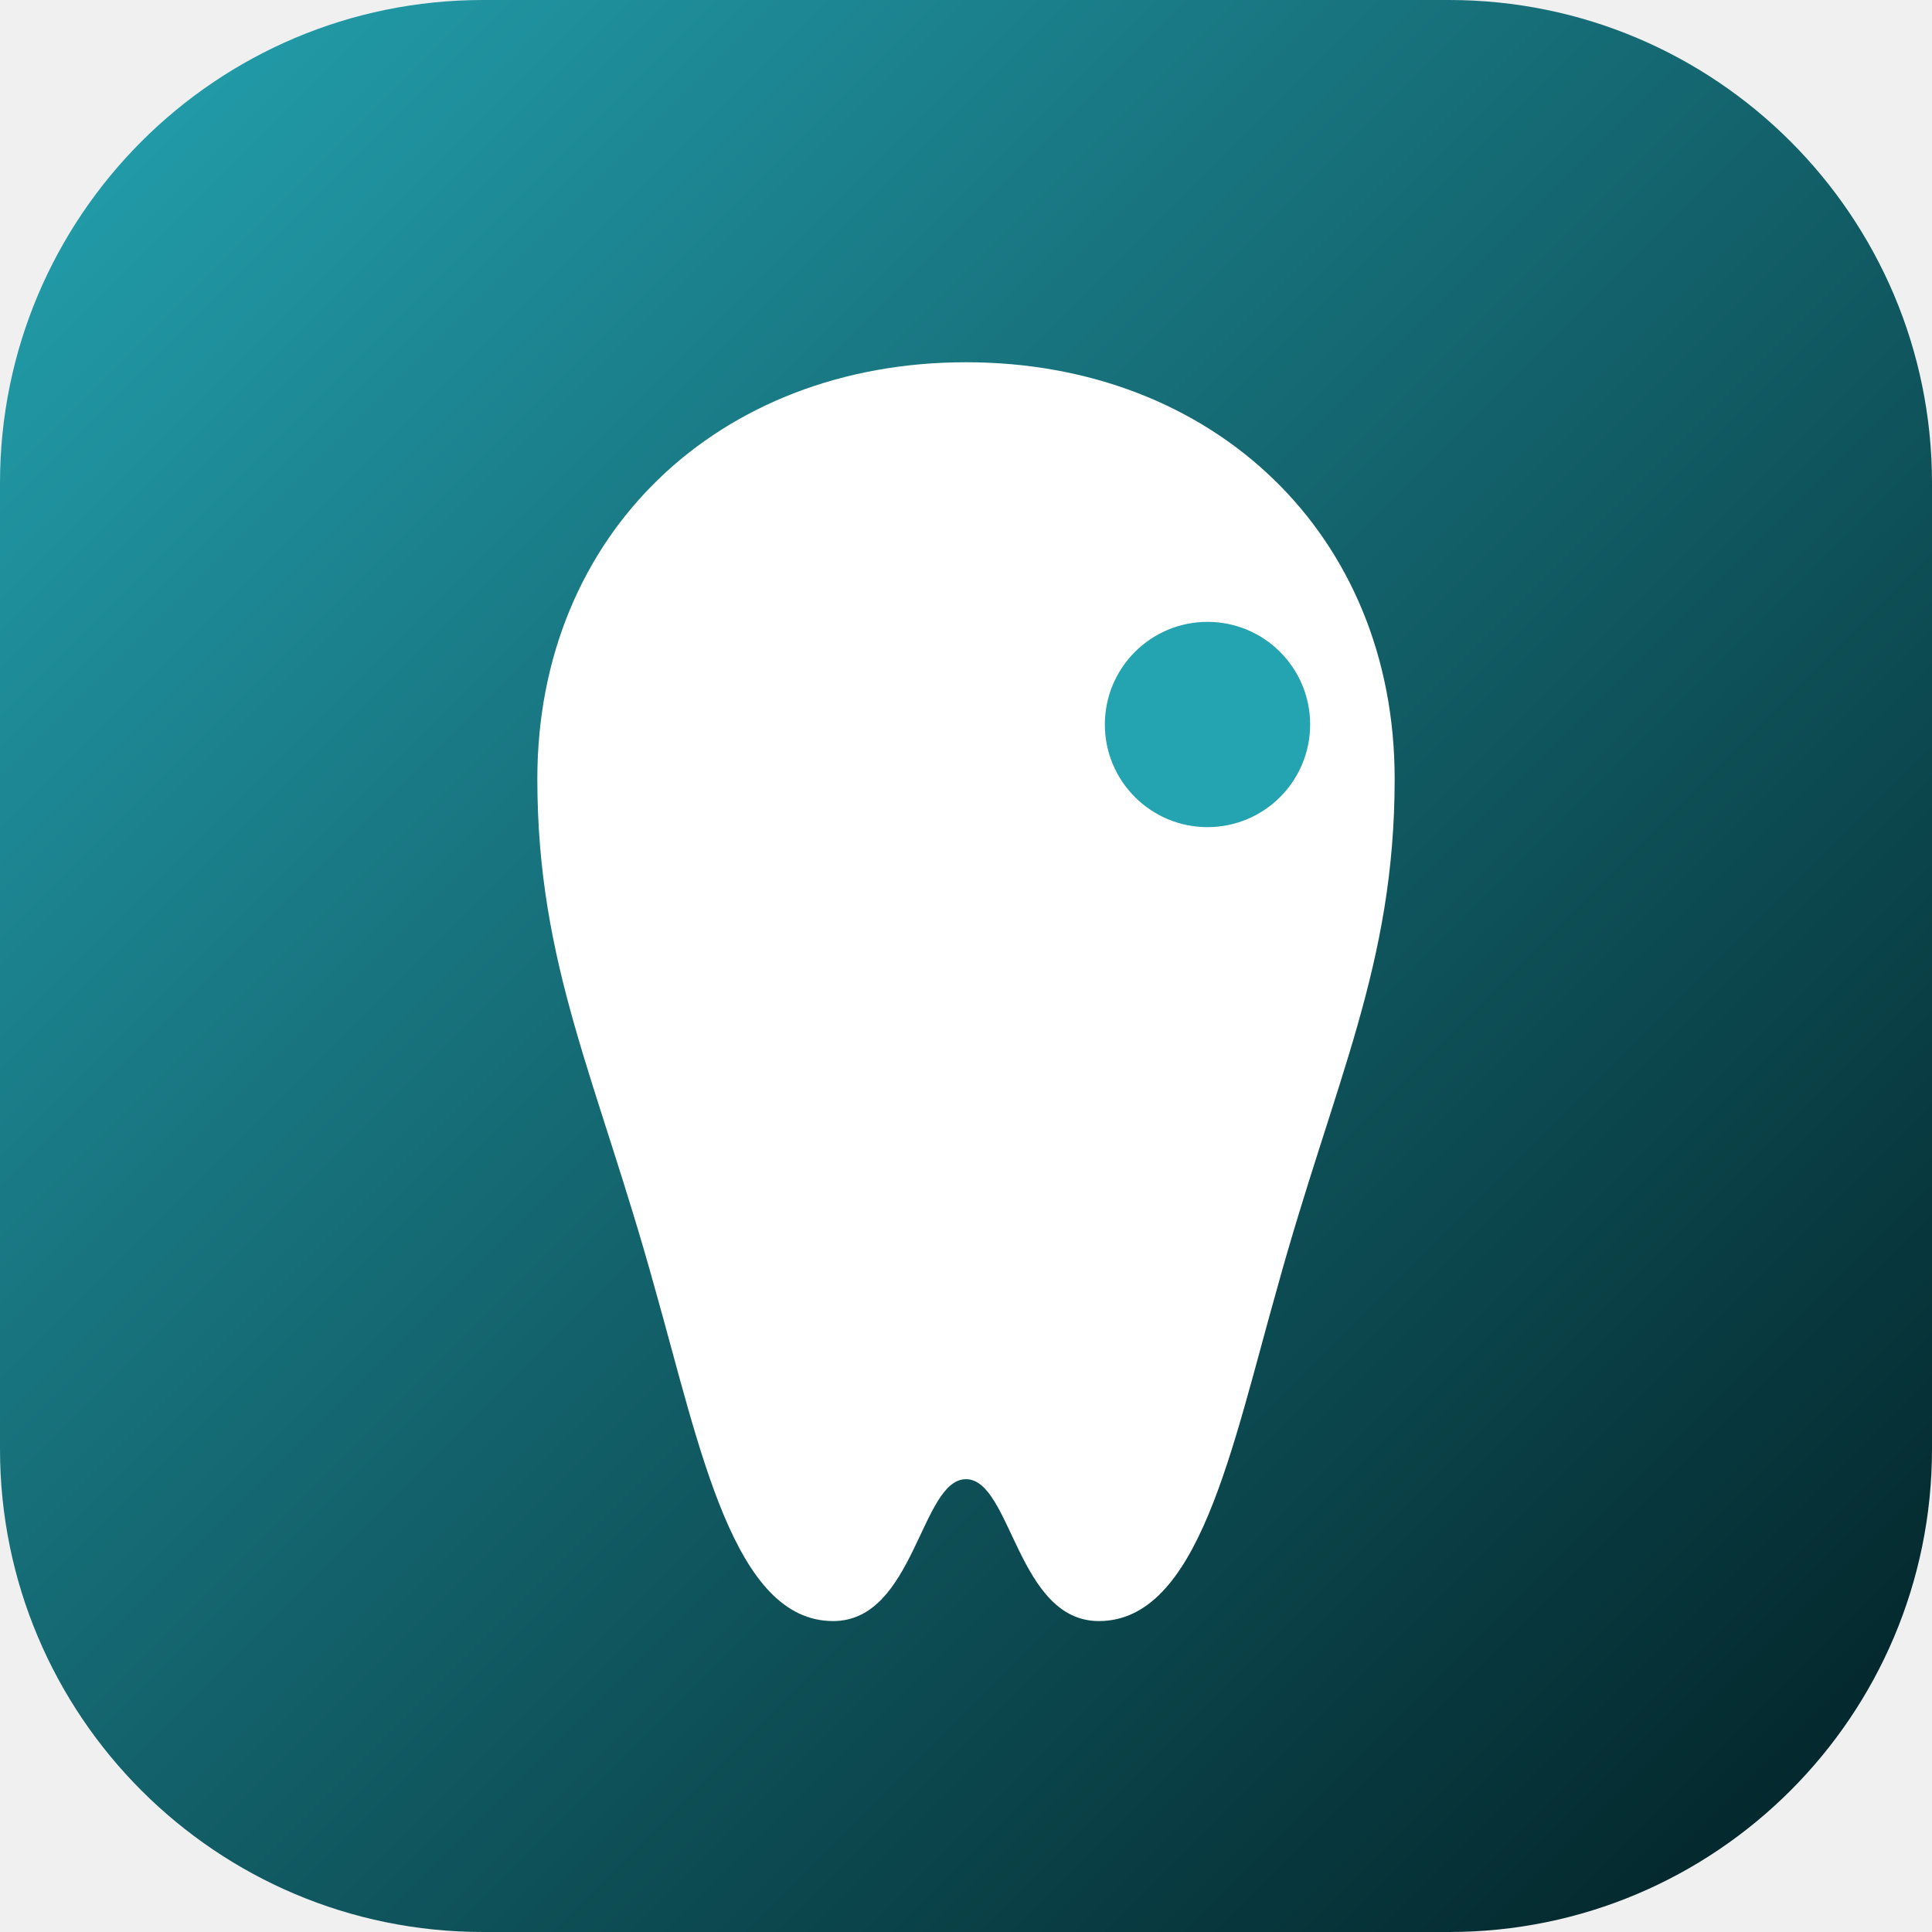
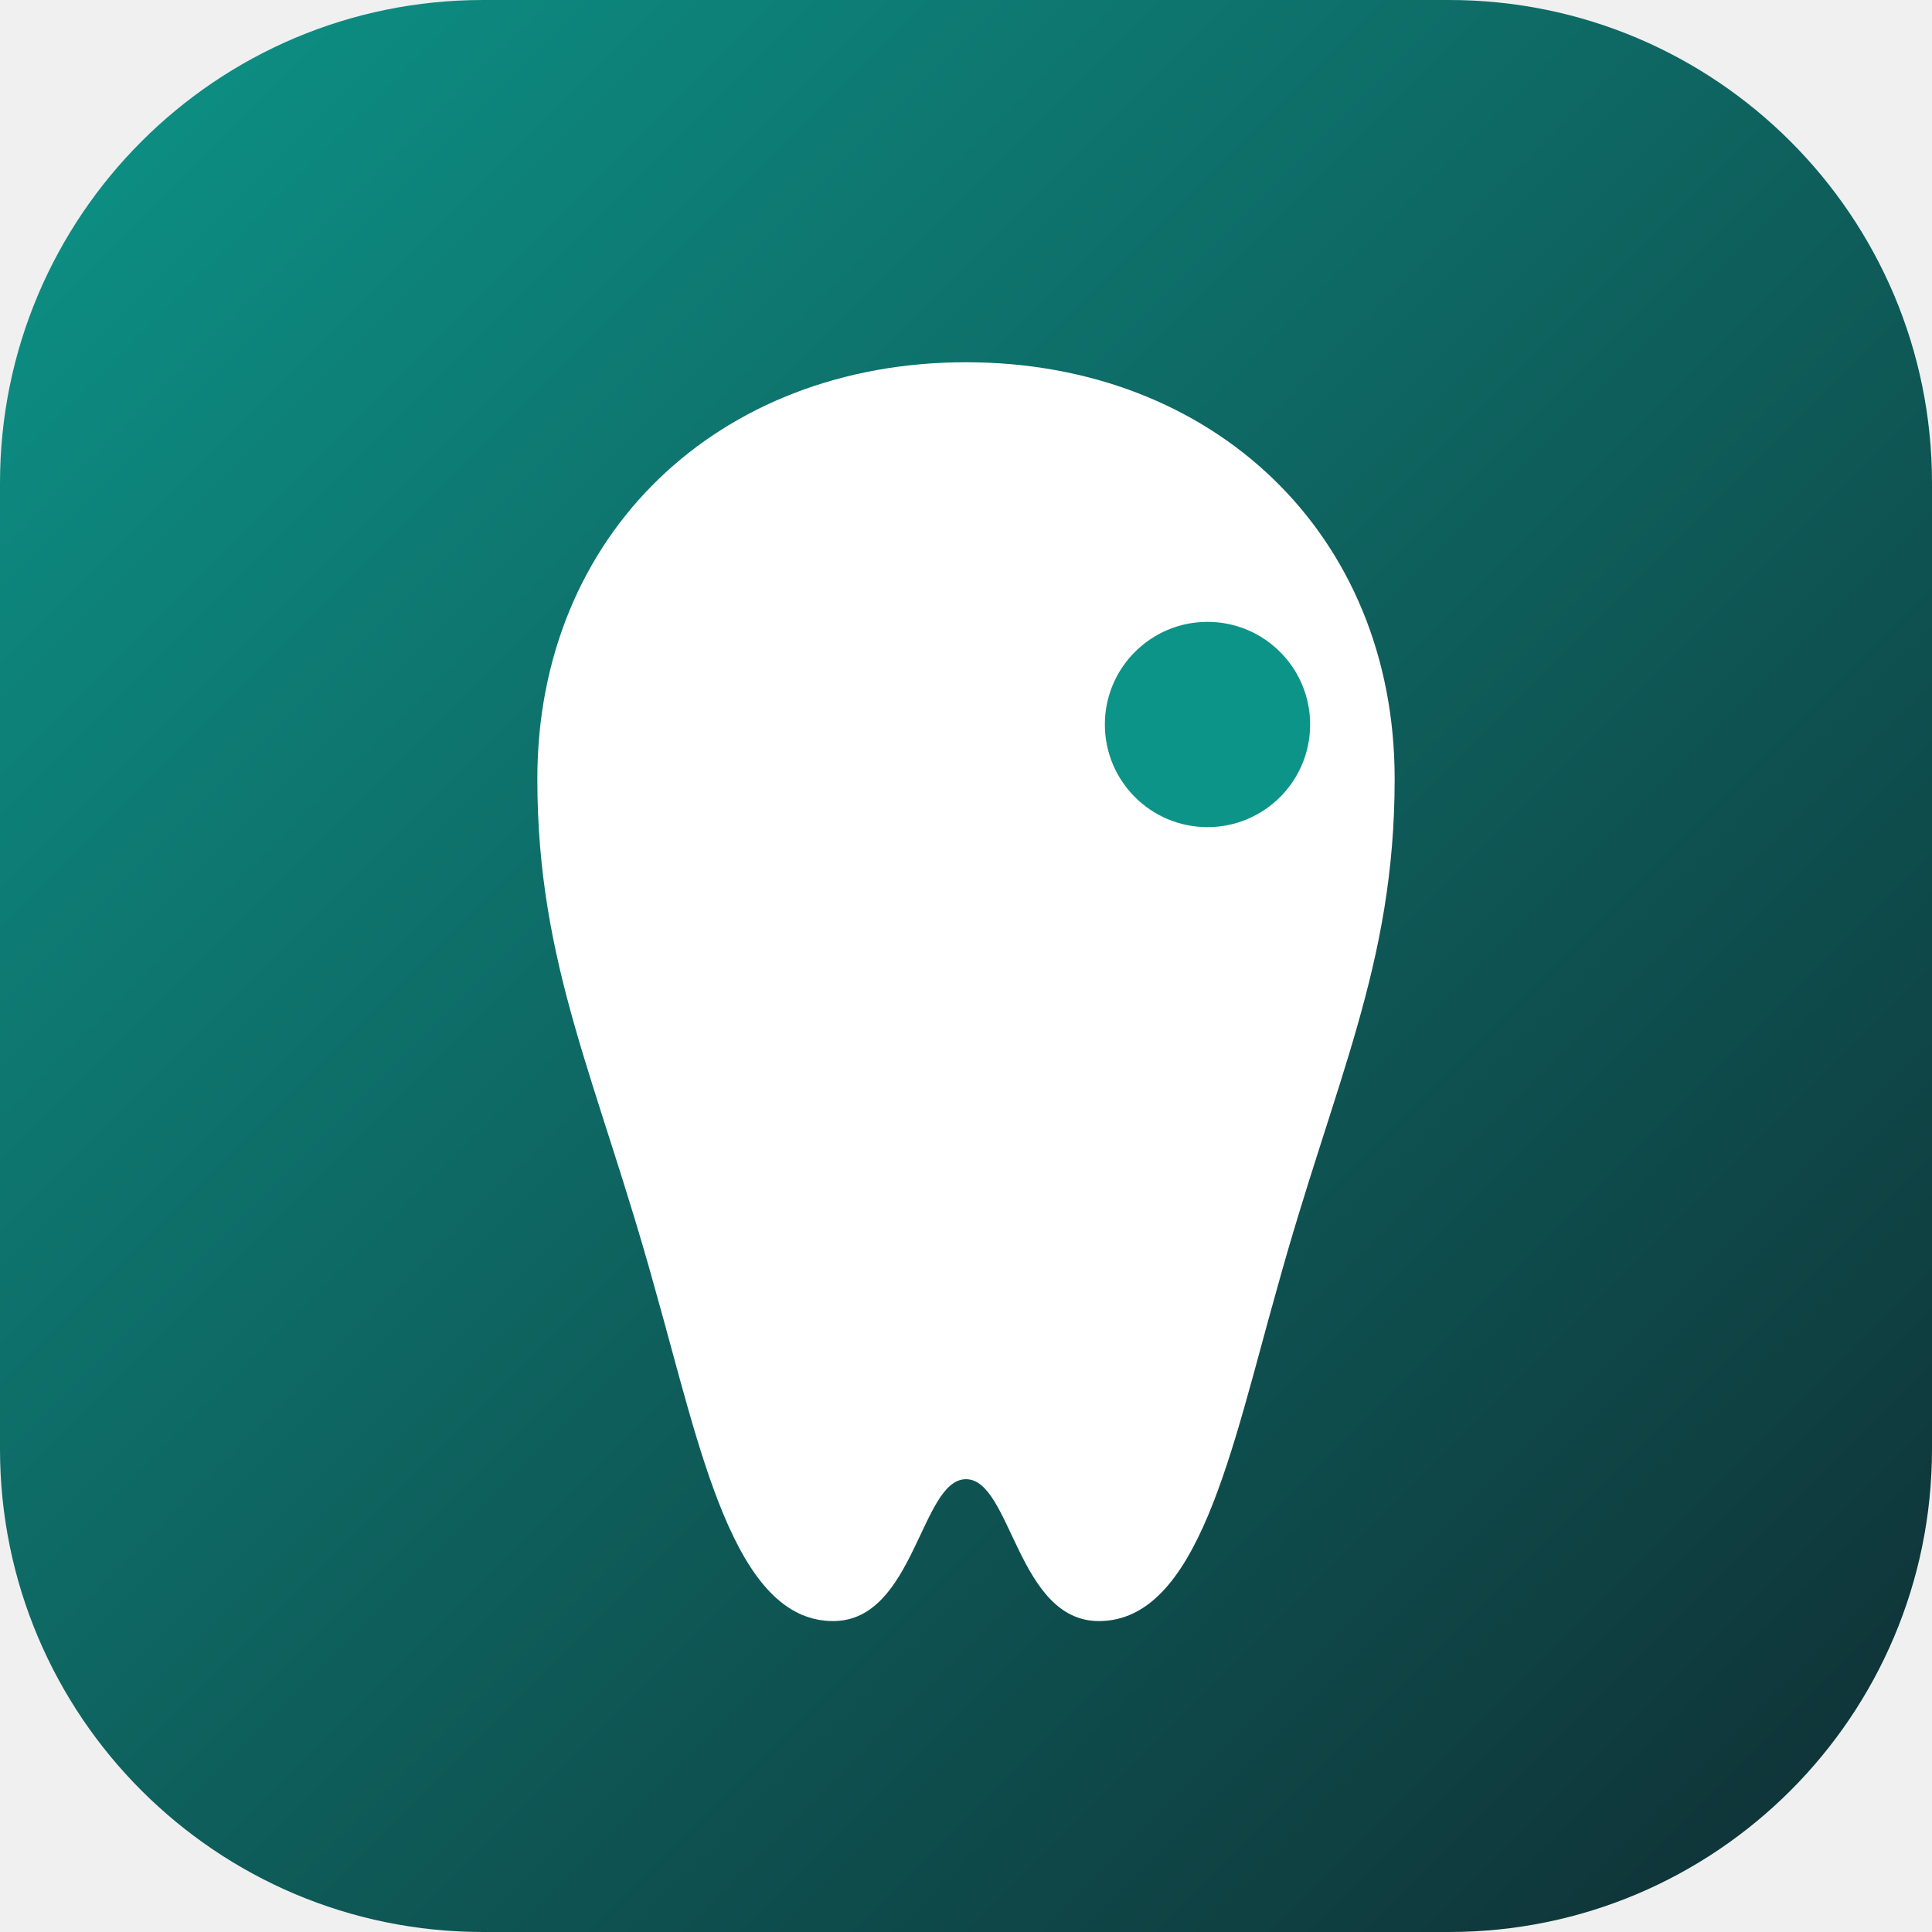
<svg xmlns="http://www.w3.org/2000/svg" width="64" height="64" viewBox="0 0 64 64" fill="none">
  <defs>
    <linearGradient id="fv" x1="0" y1="0" x2="64" y2="64" gradientUnits="userSpaceOnUse">
-       <stop offset="0" stop-color="#24a3b1" />
-       <stop offset="1" stop-color="#011f23" />
+       <stop offset="0" stop-color="#0d9488" />
+       <stop offset="1" stop-color="#0f2e33" />
    </linearGradient>
  </defs>
  <rect width="64" height="64" rx="16" fill="url(#fv)" />
  <path d="M32 12c8.2 0 14.2 5.7 14.2 13.8 0 6.2-2 10-3.9 16.9-1.5 5.3-2.6 11-5.9 11-2.7 0-2.9-4.7-4.4-4.7s-1.7 4.7-4.4 4.7c-3.3 0-4.4-5.7-5.9-11C19.8 35.8 17.8 32 17.8 25.8 17.8 17.7 23.8 12 32 12Z" fill="#ffffff" />
-   <circle cx="40" cy="24" r="3.4" fill="#24a3b1" />
+   <circle cx="40" cy="24" r="3.4" fill="#0d9488" />
</svg>
